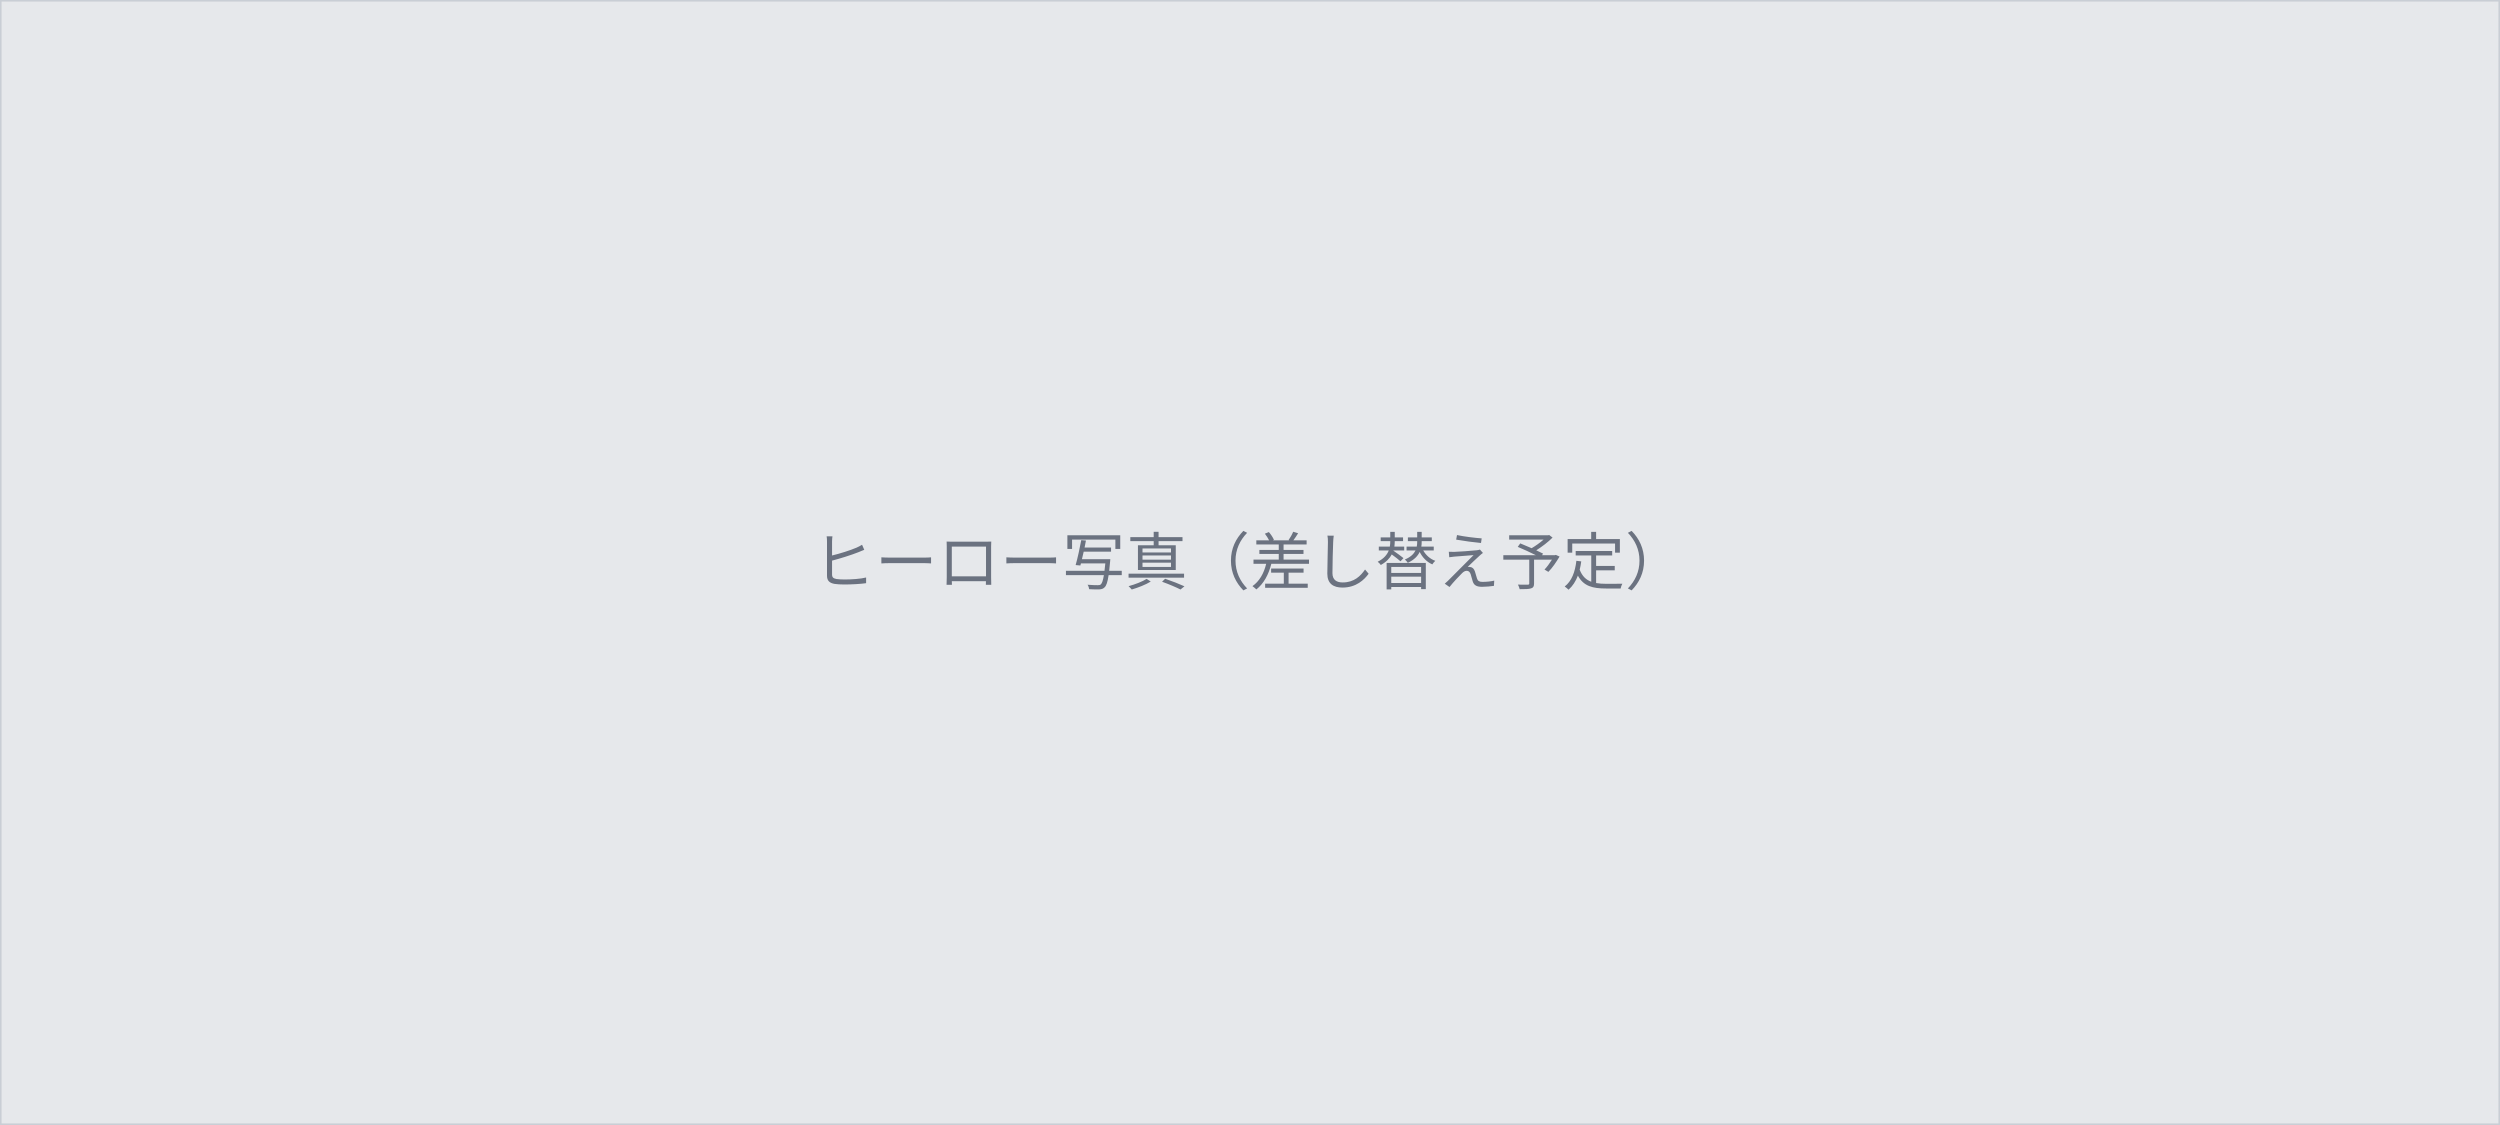
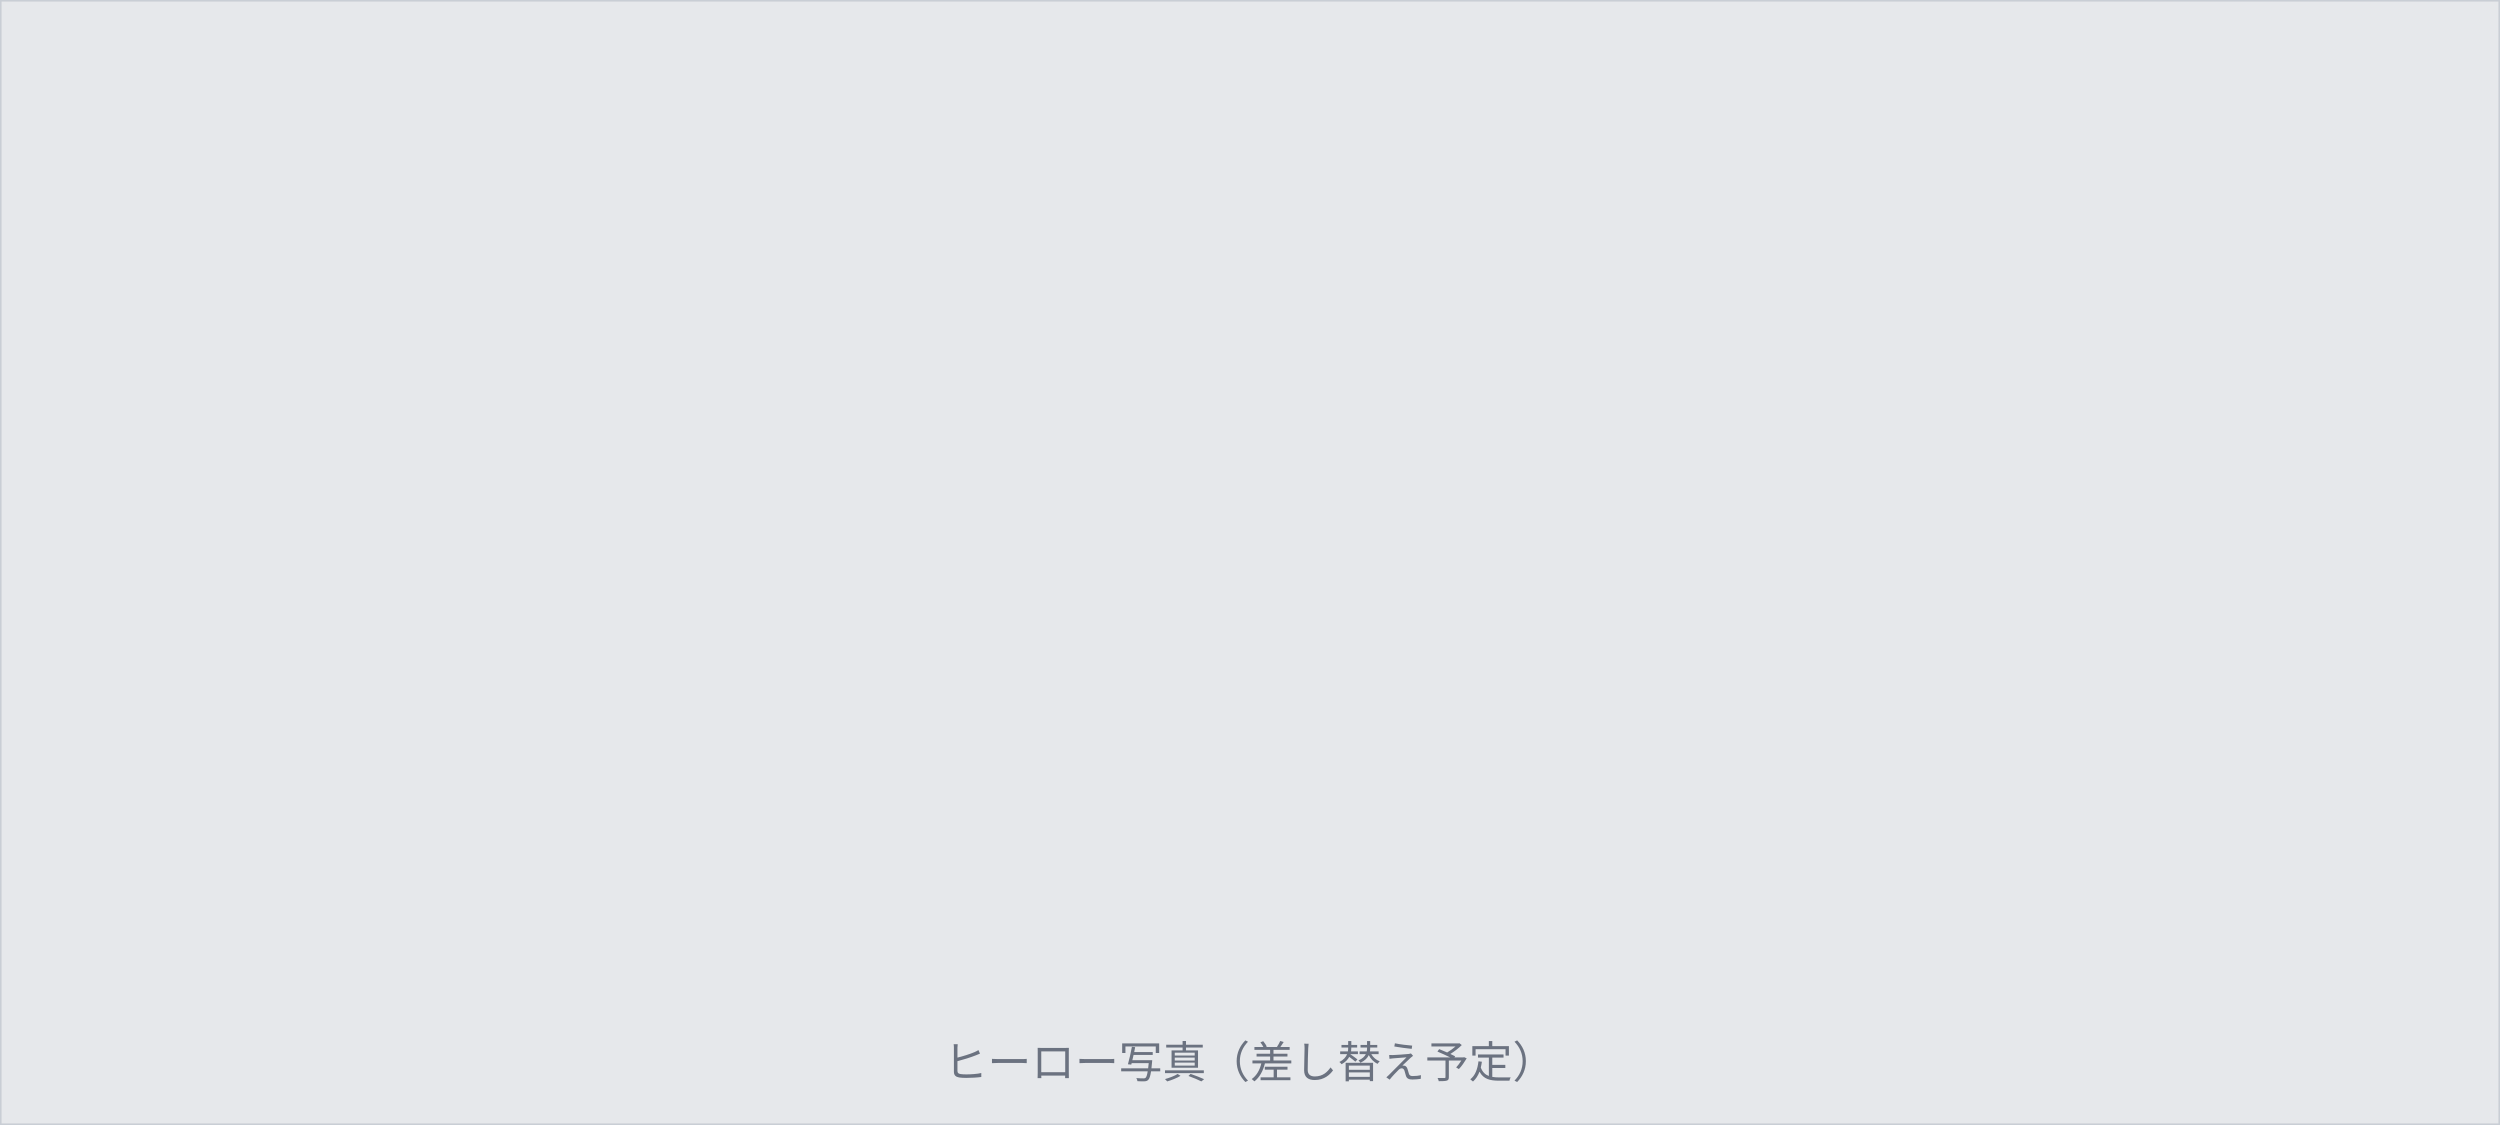
<svg xmlns="http://www.w3.org/2000/svg" viewBox="0 0 1600 720" width="1600" height="720">
  <rect width="1600" height="720" fill="#e6e8eb" />
  <rect x="0.5" y="0.5" width="1599" height="719" fill="none" stroke="#c9ced5" />
-   <text x="800.0" y="360.0" text-anchor="middle" dominant-baseline="middle" font-family="sans-serif" font-size="40" fill="#6b7280">ヒーロー写真（差し替え予定）</text>
+   <text x="800" y="680" text-anchor="middle" dominant-baseline="middle" font-family="sans-serif" font-size="28" fill="#6b7280">ヒーロー写真（差し替え予定）</text>
</svg>
